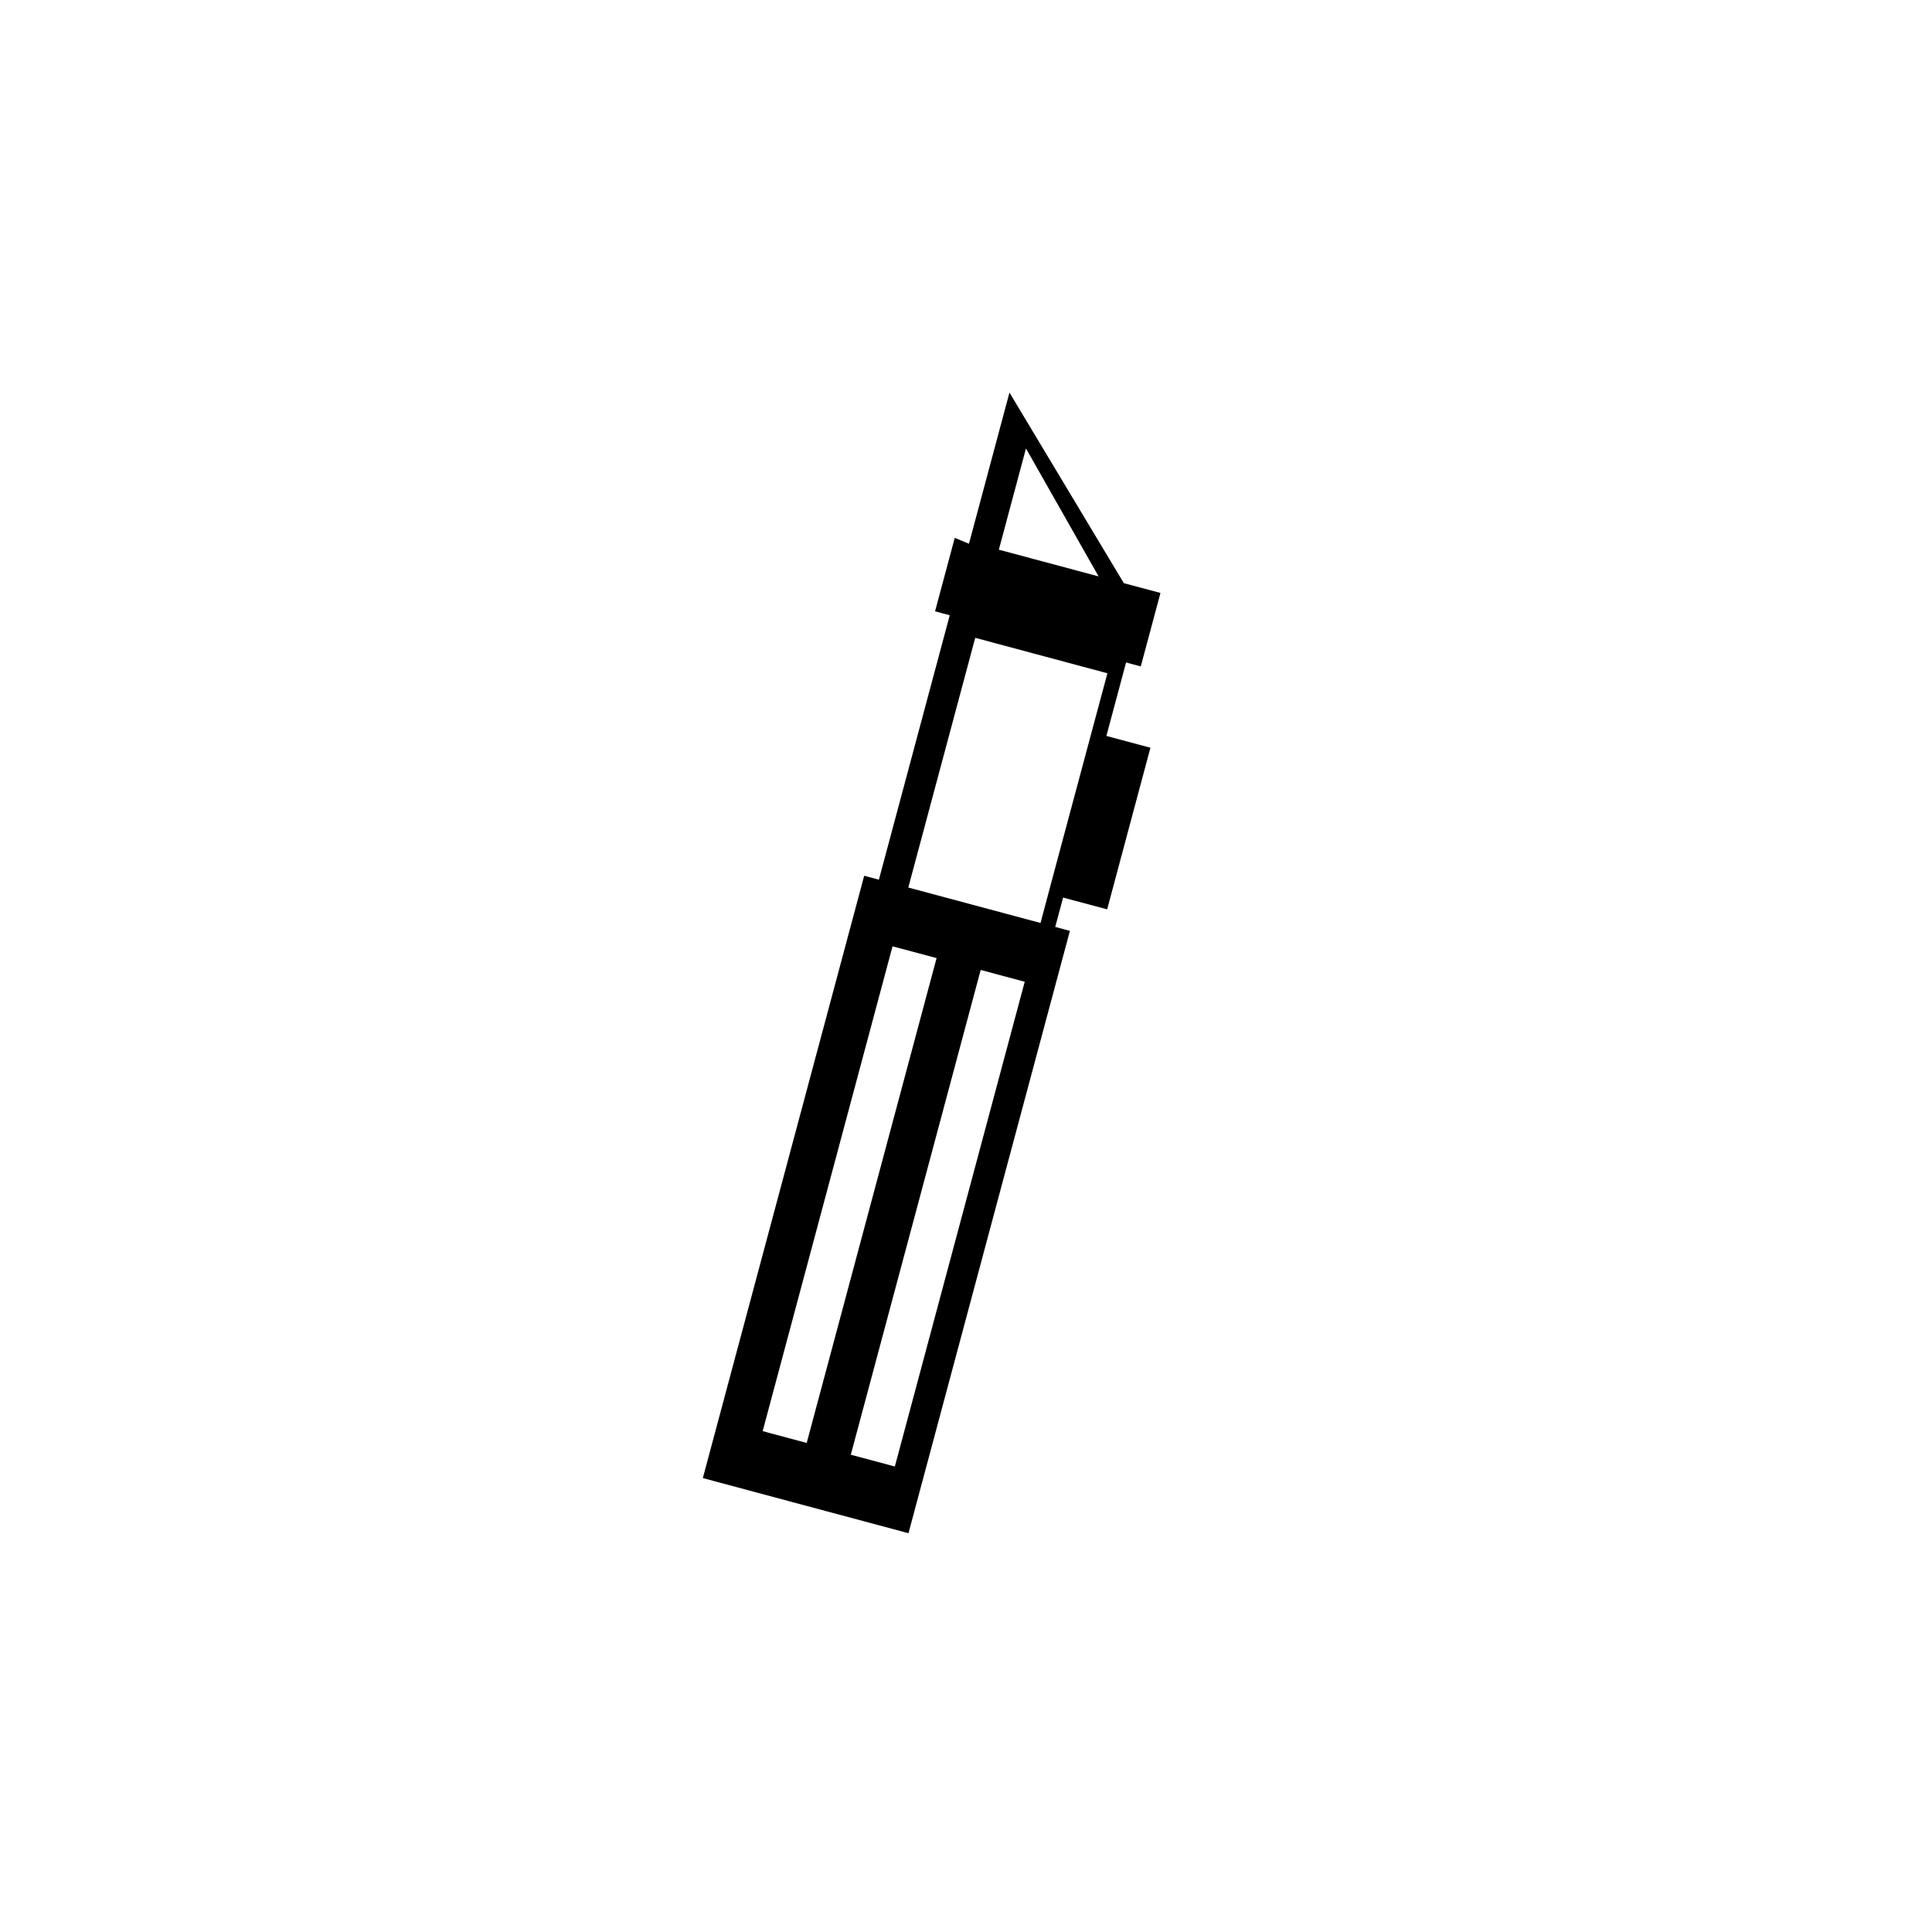
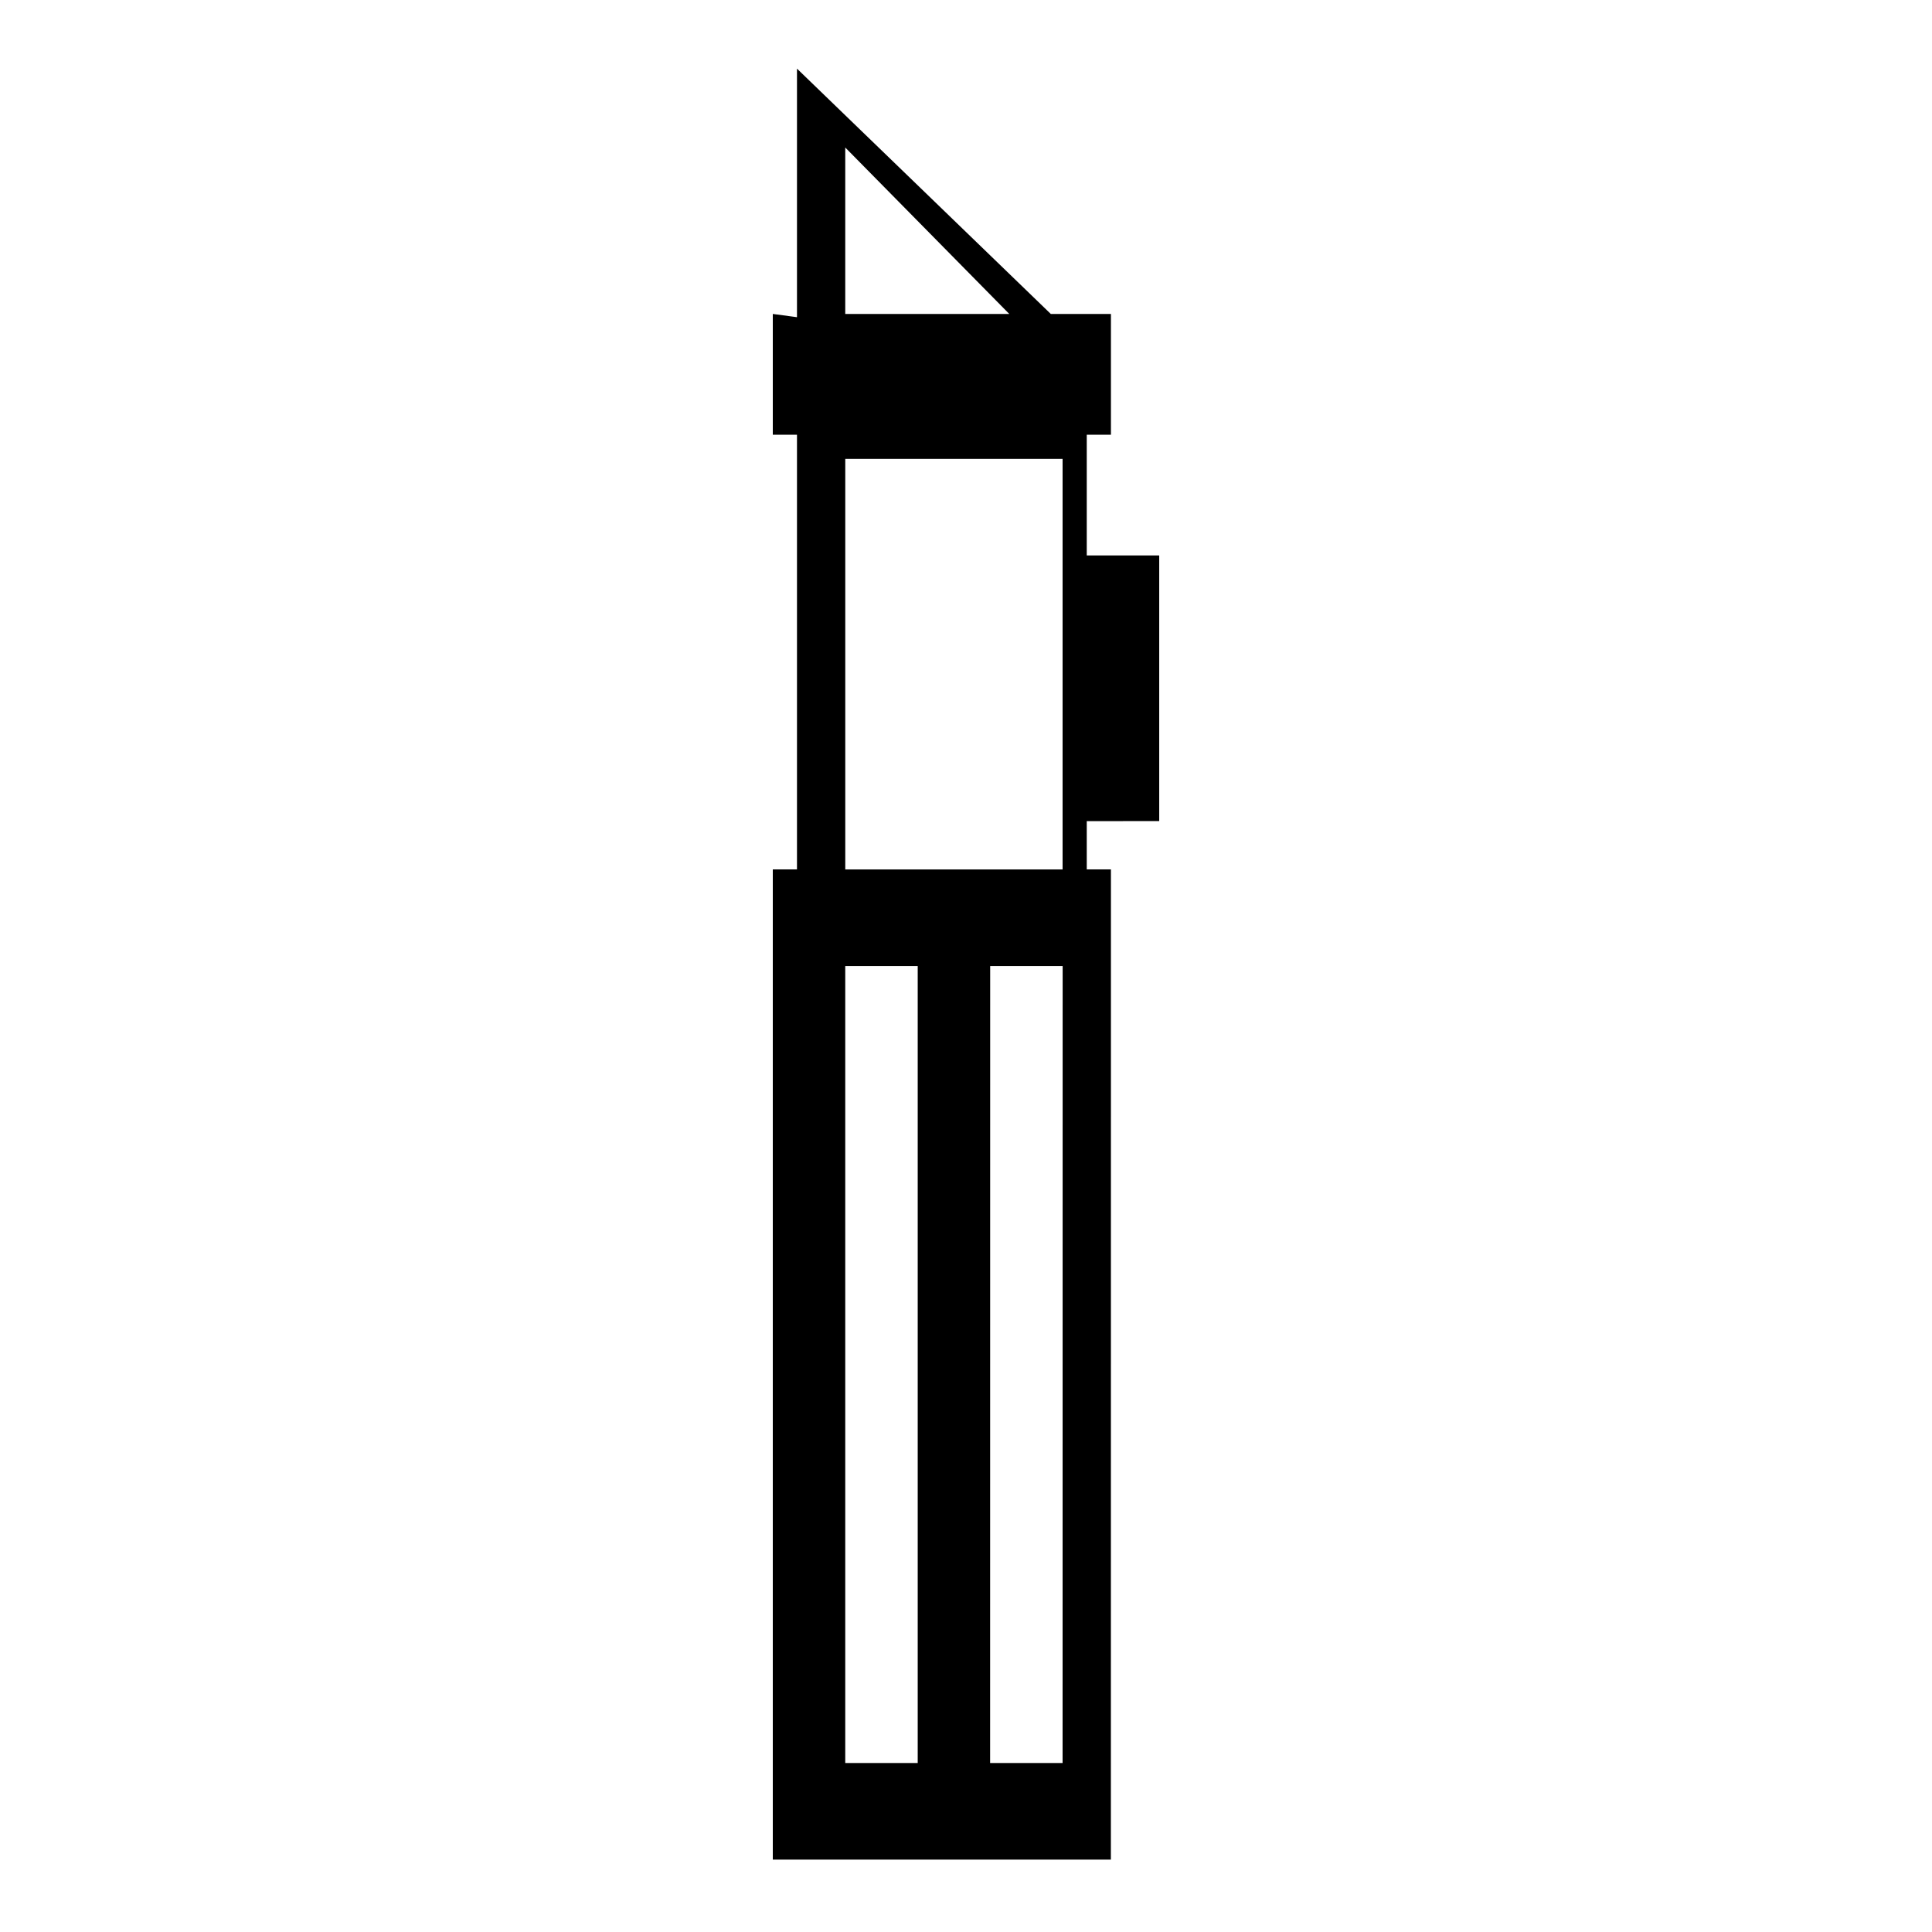
<svg xmlns="http://www.w3.org/2000/svg" width="128pt" height="128pt" version="1.1" viewBox="0 0 128 128">
-   <defs>
-     <clipPath id="b">
-       <path d="m46 26h31v76h-31z" />
-     </clipPath>
-     <clipPath id="a">
-       <path d="m35.5 14.637 77.863 20.863-20.863 77.863-77.863-20.863z" />
-     </clipPath>
-   </defs>
-   <g clip-path="url(#b)">
-     <g clip-path="url(#a)">
-       <path d="m73.352 60.246 2.867-10.707-2.918-0.781 1.305-4.867 0.973 0.262 1.305-4.867-2.426-0.648-7.578-12.629-2.684 10.016-0.941-0.391-1.305 4.867 0.973 0.262-4.695 17.52-0.973-0.262-10.691 39.906 13.625 3.652 10.695-39.906-0.973-0.262 0.523-1.945zm-5.379-30.535 4.812 8.477-6.609-1.77zm-14.527 65.887-2.918-0.781 8.605-32.121 2.918 0.781zm5.84 1.562-2.918-0.781 8.605-32.117 2.918 0.781zm0.891-38.359 4.434-16.543 8.758 2.348-1.227 4.57-2.684 10.012-0.52 1.961z" />
-     </g>
-   </g>
+   <path d="m76.801 54.398v-17.598h-4.801v-8h1.602v-8h-3.984l-16.816-16.254v16.469l-1.602-0.215v8h1.602v28.801h-1.602v65.602h22.398l0.004-65.602h-1.602v-3.199zm-20.801-44.625 10.867 11.027h-10.867zm4.801 107.03h-4.801v-52.801h4.801zm9.598 0h-4.801l0.004-52.801h4.801zm-14.398-59.199v-27.203h14.398v27.203z" />
</svg>
